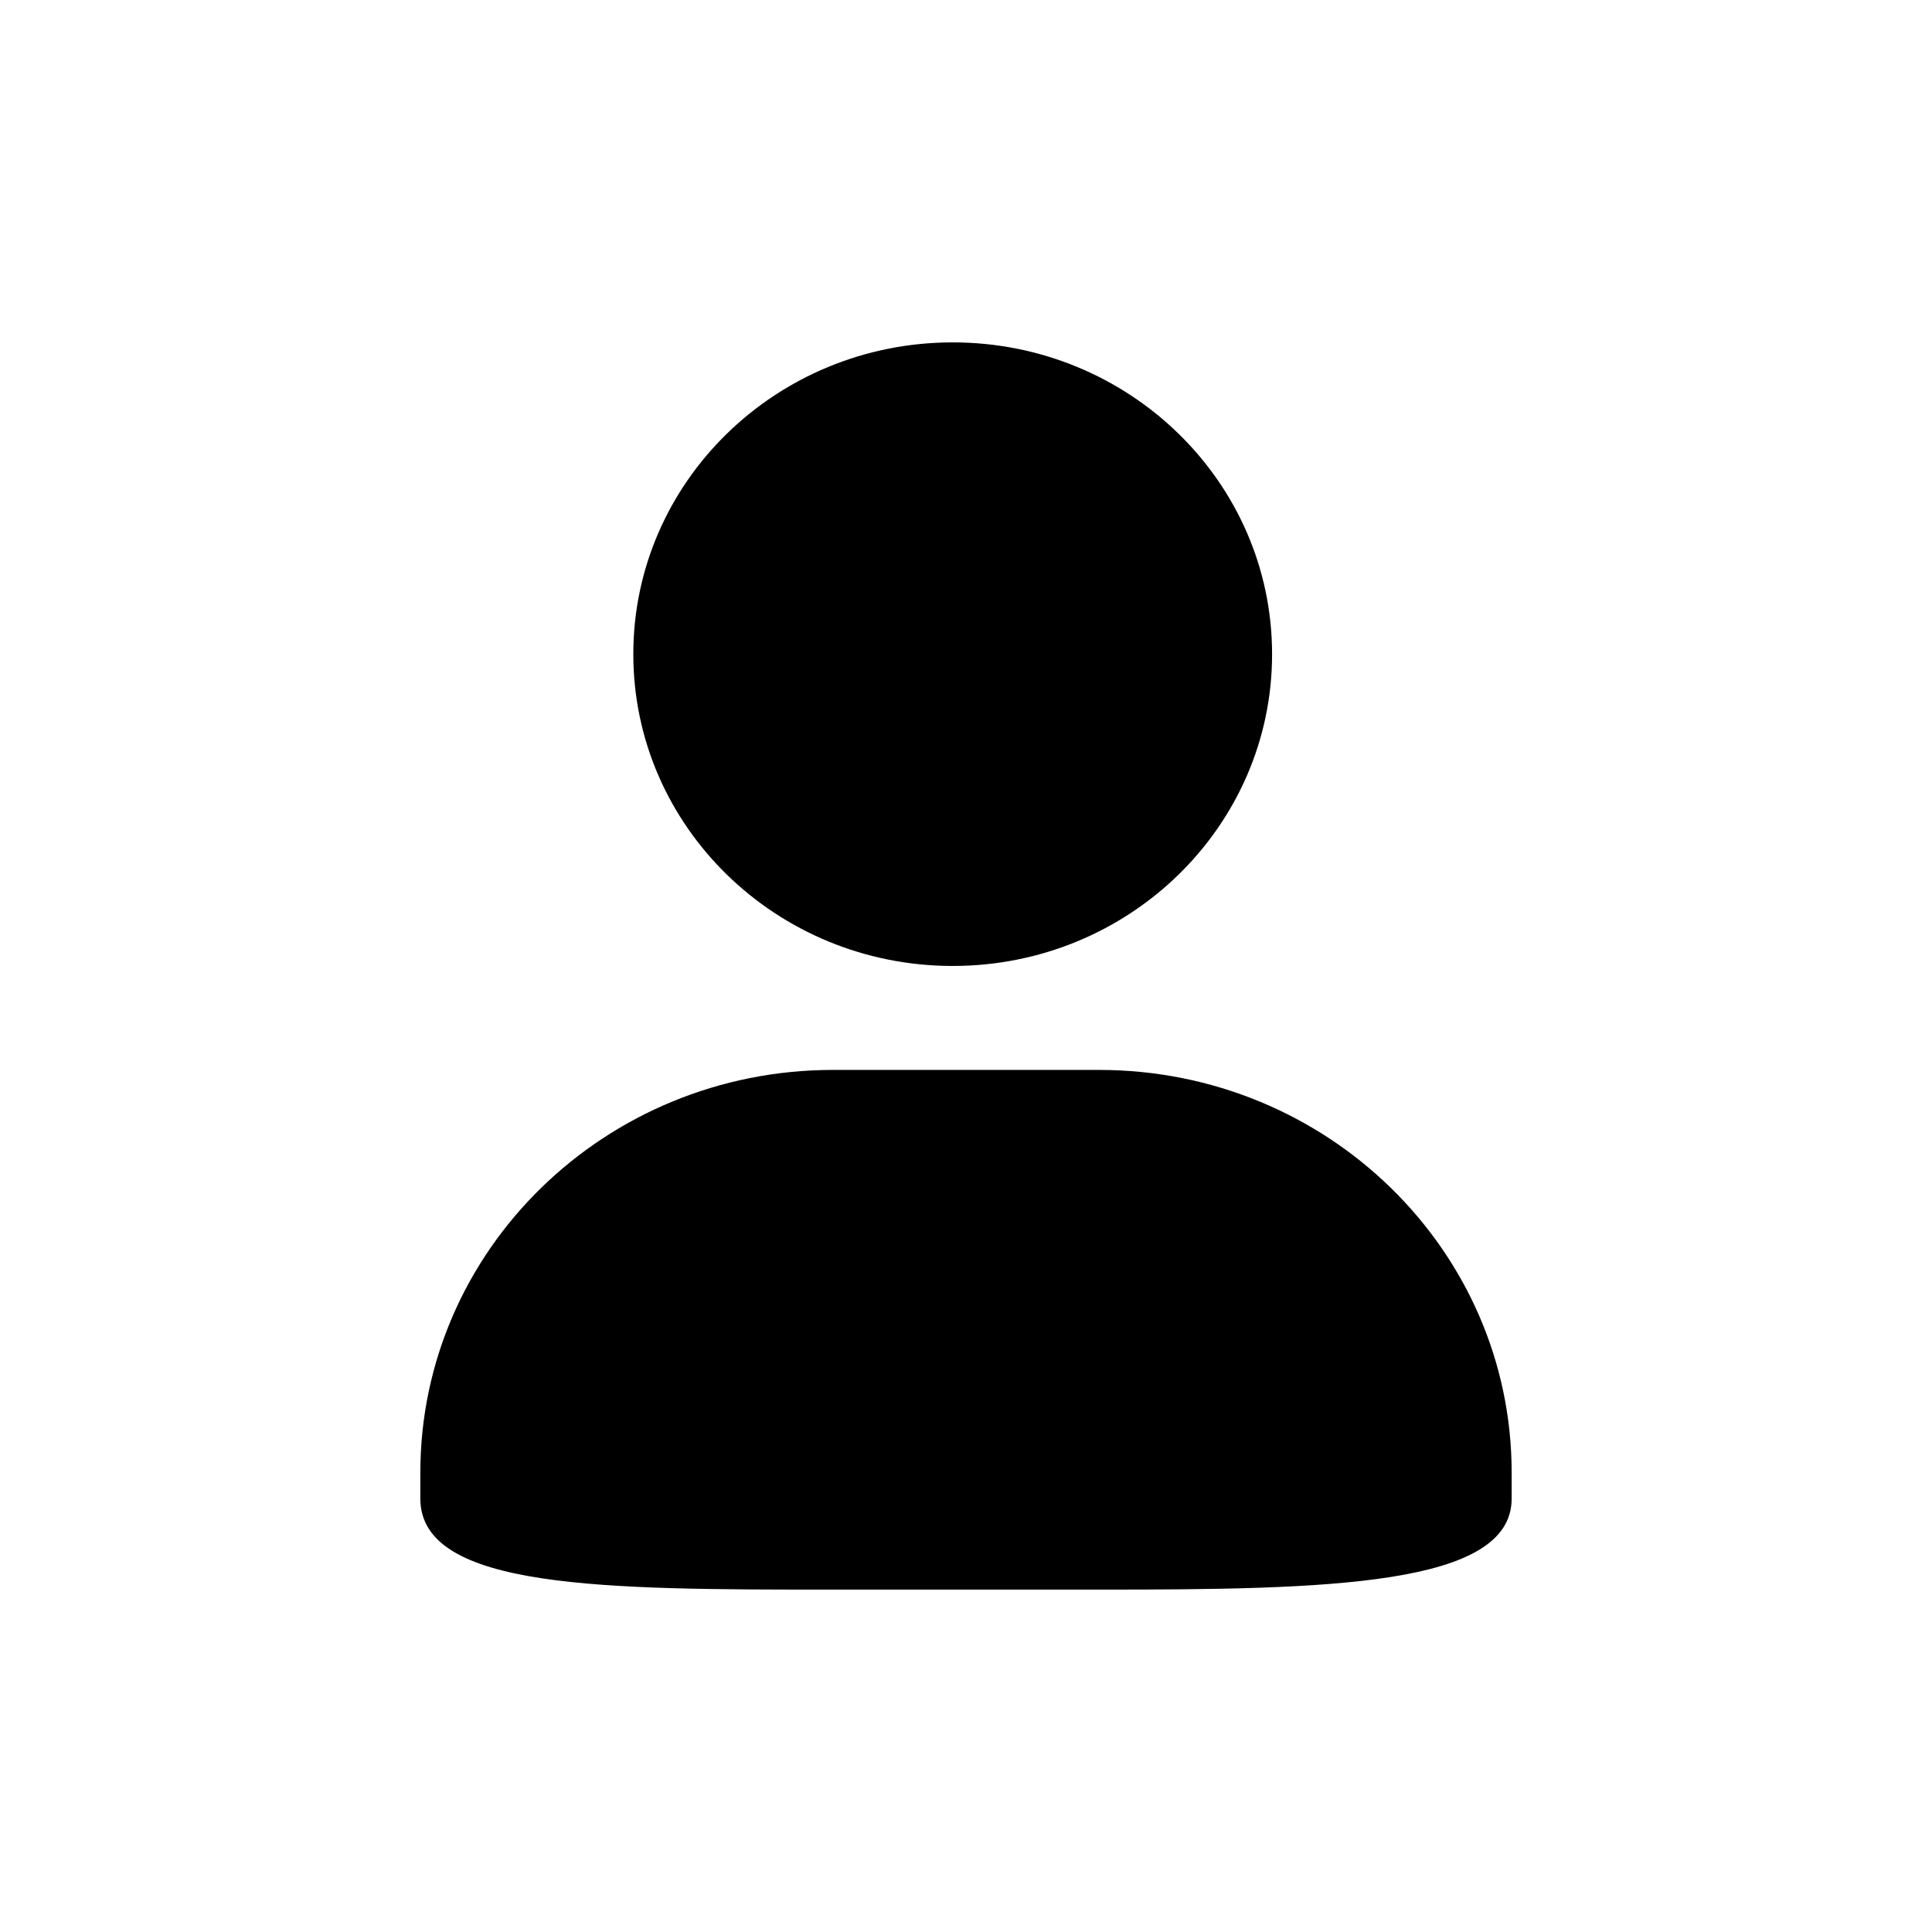
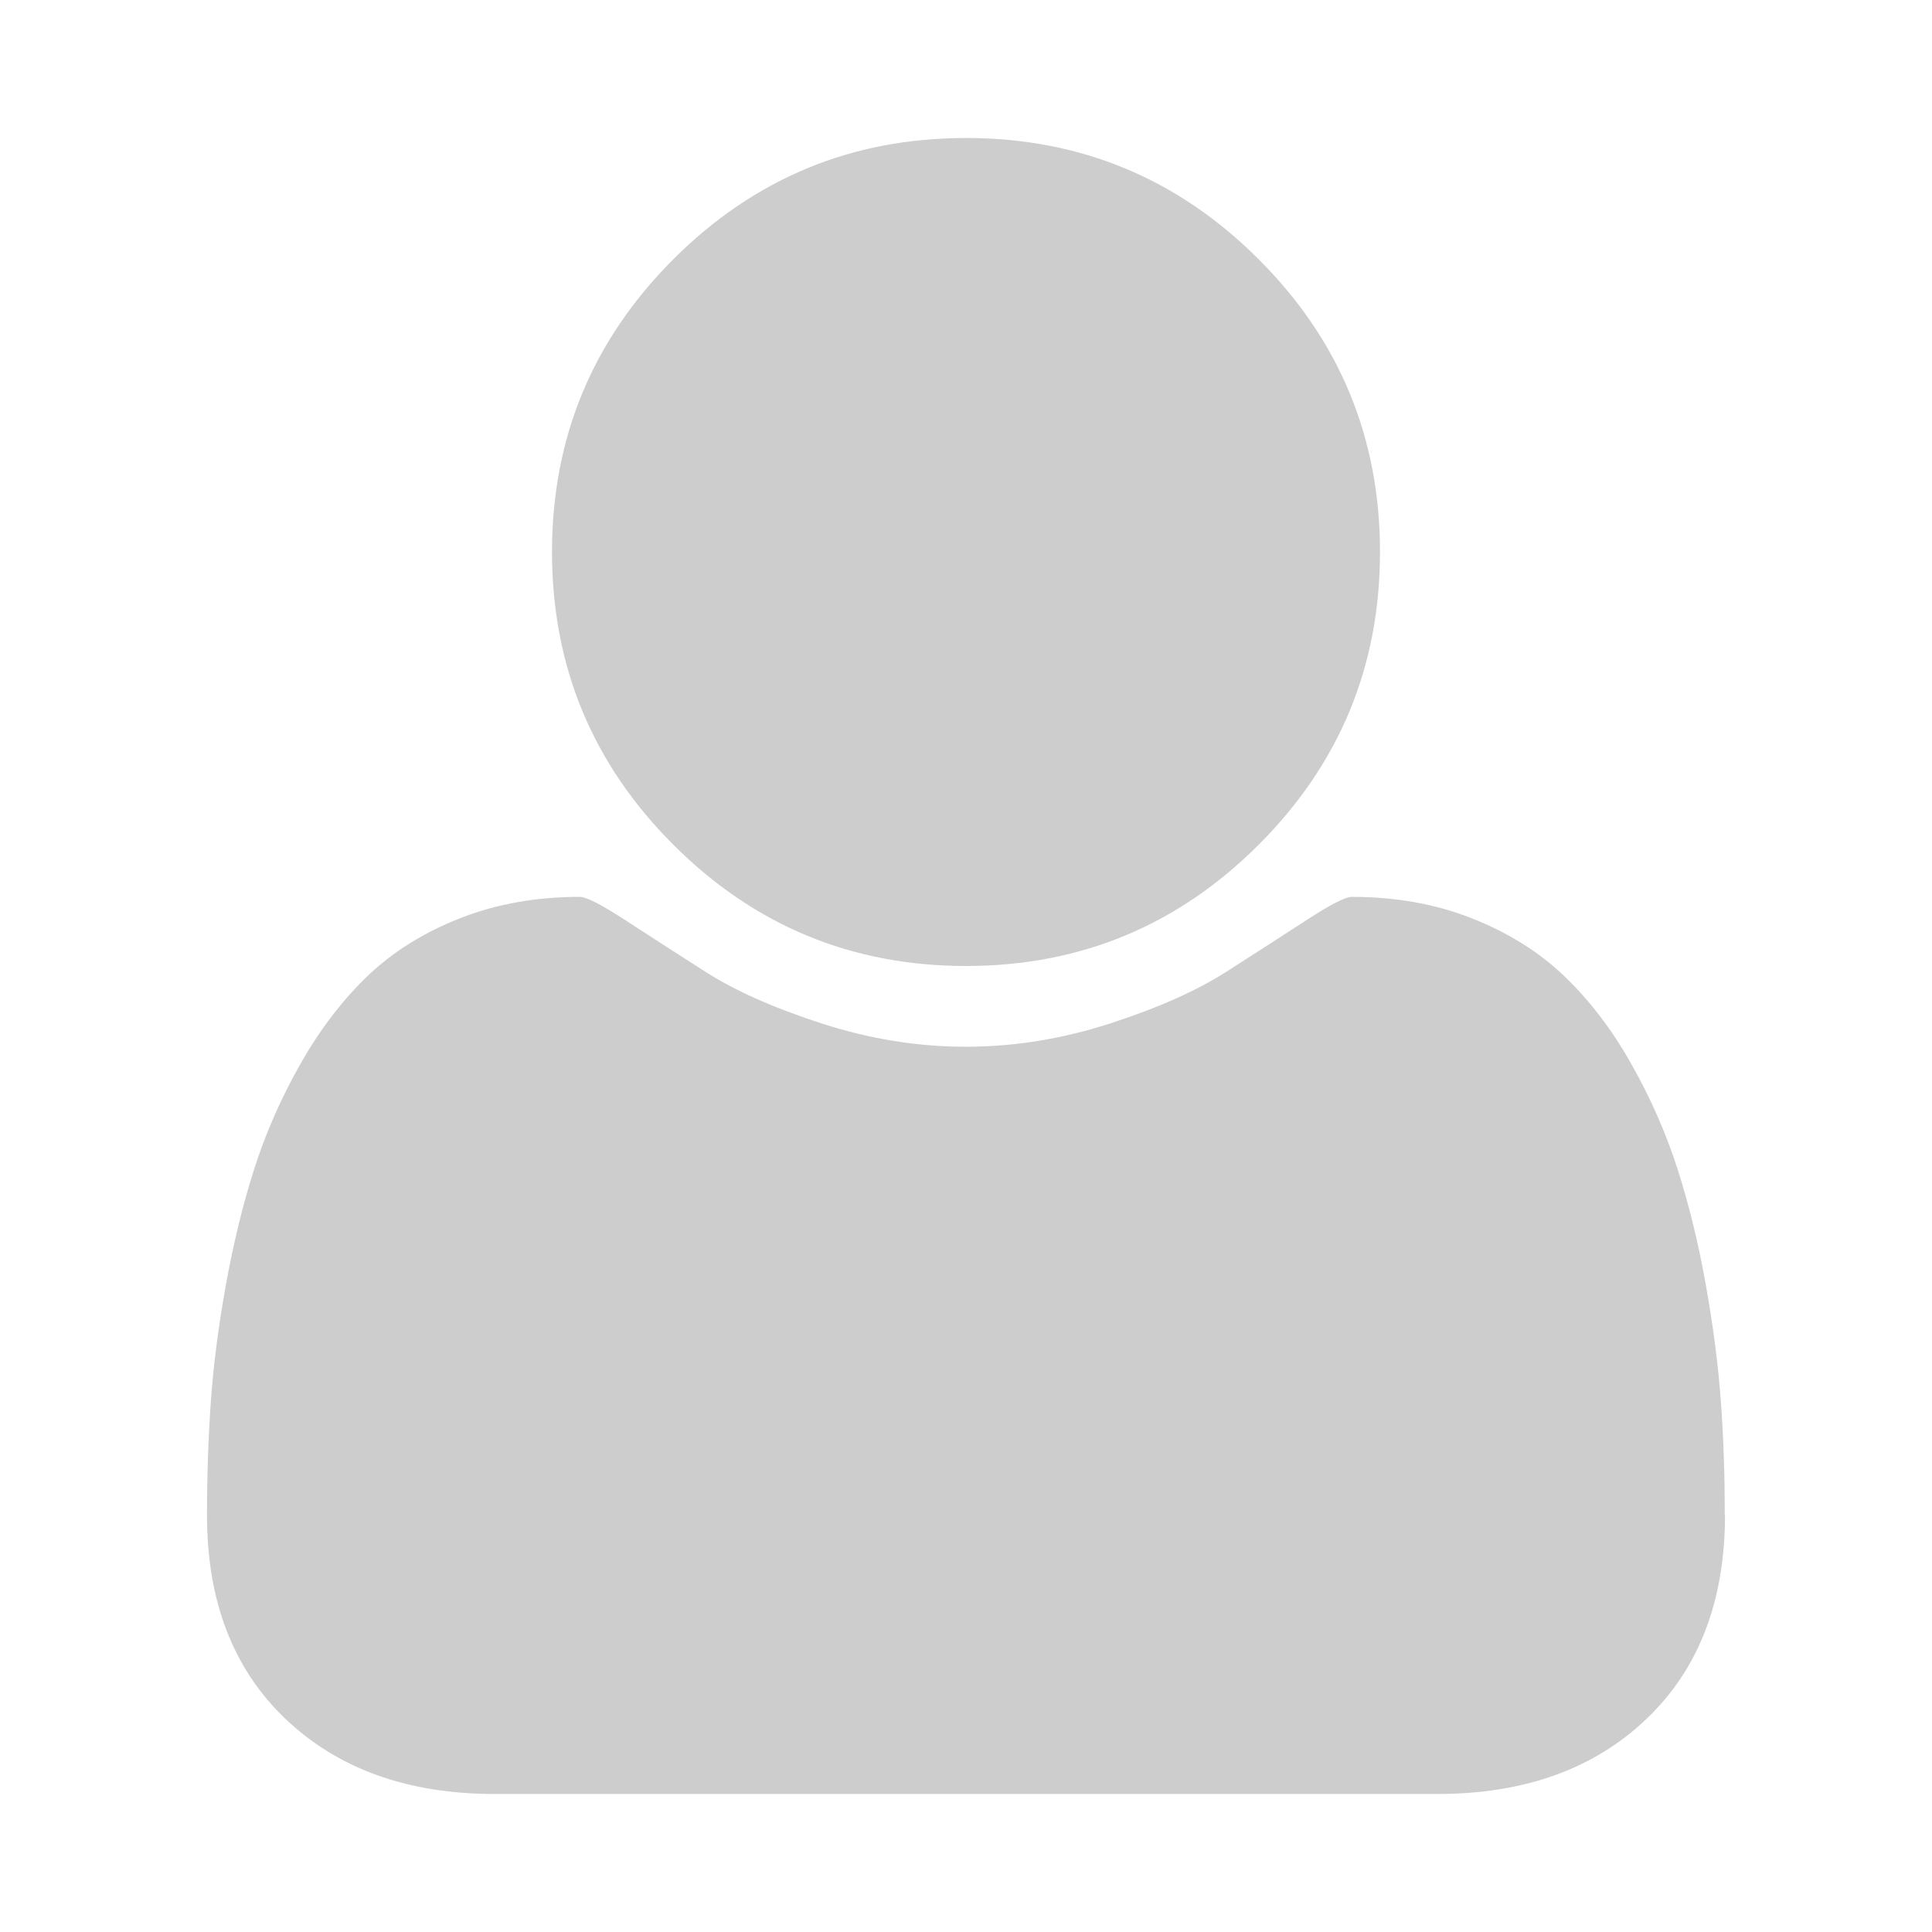
- <svg xmlns="http://www.w3.org/2000/svg" t="1503993891882" class="icon" style="" viewBox="0 0 1024 1024" version="1.1" p-id="7986" width="64" height="64">
-   <defs>
-     <style type="text/css" />
-   </defs>
-   <path d="M504.951 511.98c93.49 0 169.28-74.002 169.28-165.26 0-91.276-75.79-165.248-169.28-165.248-93.486 0-169.287 73.972-169.279 165.248-0.001 91.258 75.793 165.26 169.28 165.26z m77.6 55.098H441.466c-120.767 0-218.678 95.564-218.678 213.45V794.3c0 48.183 97.911 48.229 218.678 48.229H582.55c120.754 0 218.66-1.78 218.66-48.229v-13.77c0-117.887-97.898-213.45-218.66-213.45z" p-id="7987" />
+ <svg xmlns="http://www.w3.org/2000/svg" class="icon" width="200px" height="200.00px" viewBox="0 0 1024 1024" version="1.1">
+   <path fill="#cdcdcd" d="M914.286 802.889q0 68.535-41.691 108.251t-110.885 39.717l-499.419 0q-69.12 0-110.885-39.717t-41.691-108.251q0-30.281 1.975-59.173t7.973-62.318 15.141-62.025 24.576-55.735 35.401-46.299 48.859-30.574 63.707-11.41q5.12 0 23.991 12.288t42.569 27.429 61.733 27.429 76.288 12.288 76.288-12.288 61.733-27.429 42.569-27.429 23.991-12.288q34.889 0 63.707 11.41t48.859 30.574 35.401 46.299 24.576 55.735 15.141 62.025 7.973 62.318 1.975 59.173zM731.429 292.571q0 90.843-64.293 155.136t-155.136 64.293-155.136-64.293-64.293-155.136 64.293-155.136 155.136-64.293 155.136 64.293 64.293 155.136z" />
</svg>
